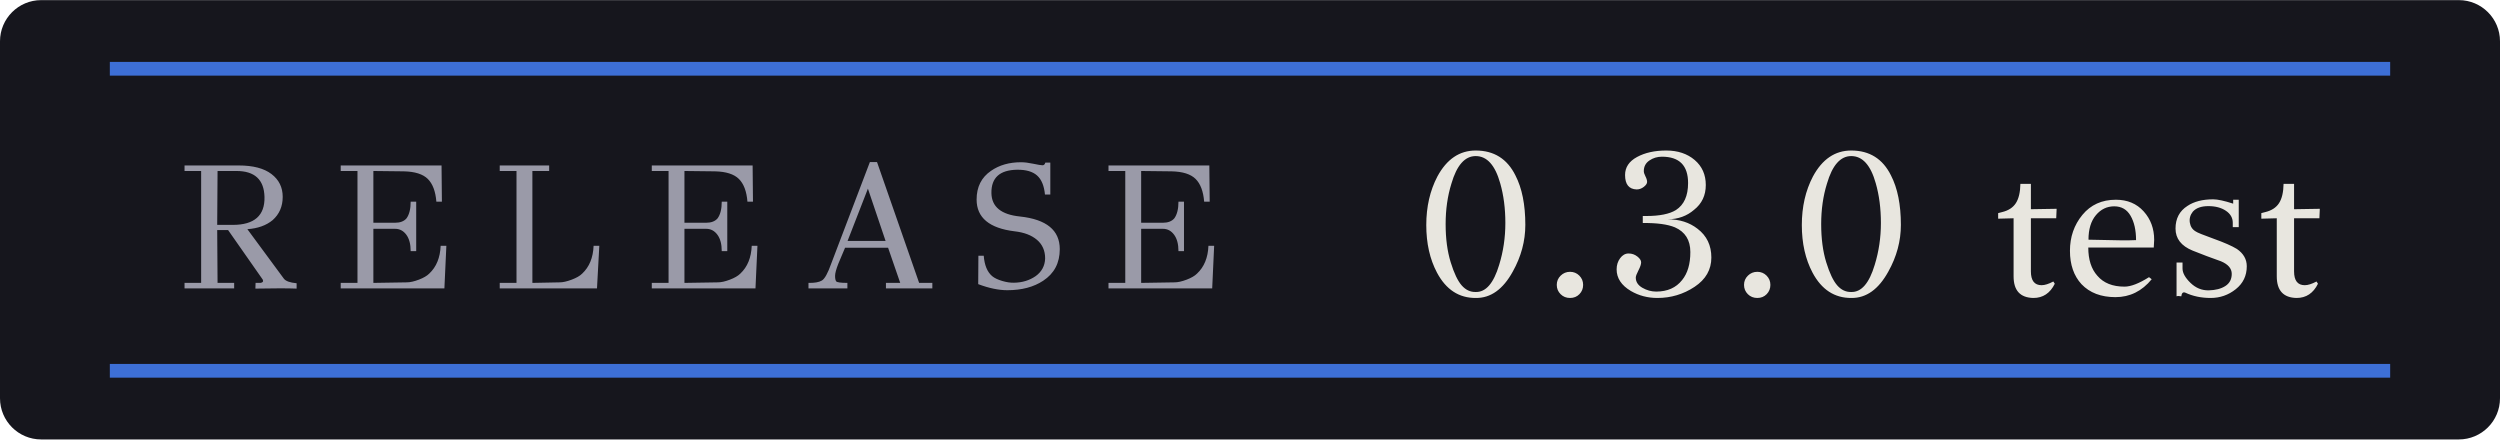
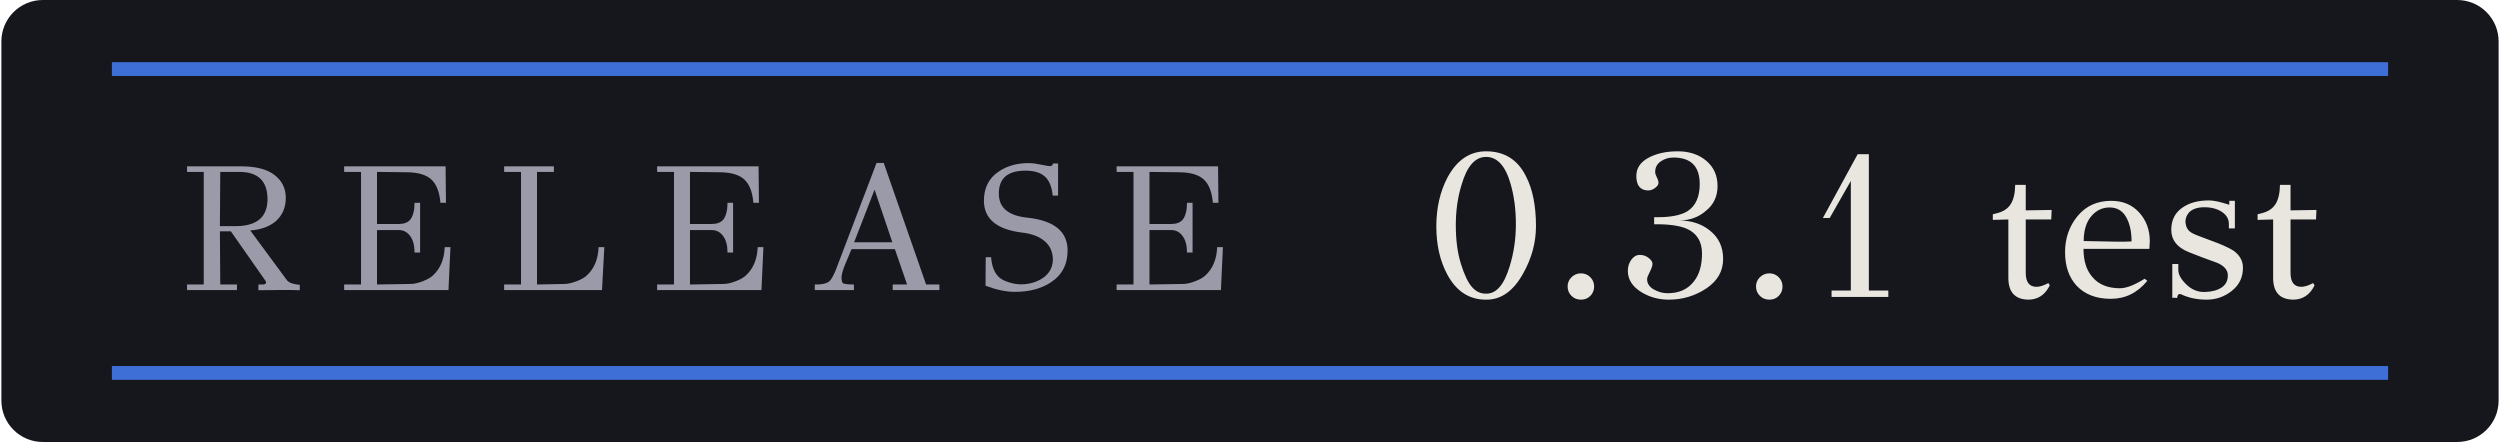
- <svg xmlns="http://www.w3.org/2000/svg" width="182" height="32" viewBox="0 0 182.1 32.0">
-   <rect width="182.1" height="32" rx="3" fill="#16161d" />
-   <path d="M8,5 H174.1 M8,27 H174.1" stroke="#3d6fd6" stroke-width="1" />
+ <svg xmlns="http://www.w3.org/2000/svg" width="181" height="32" viewBox="0 0 180.8 32.0">
+   <rect width="180.8" height="32" rx="3" fill="#16161d" />
+   <path d="M8,5 H172.8 M8,27 H172.8" stroke="#3d6fd6" stroke-width="1" />
  <path d="M6.097 -0.702 3.614 -4.251H2.821L2.847 -0.403H4.056V0.0H0.442V-0.403H1.651V-8.554H0.442V-8.957H4.381Q5.954 -8.957 6.773 -8.333Q7.592 -7.709 7.592 -6.669Q7.592 -5.629 6.864 -4.979Q6.162 -4.394 5.018 -4.316L7.683 -0.702Q7.891 -0.442 8.606 -0.377V0.013Q7.657 -0.026 5.603 0.013L5.616 -0.403H5.98Q6.162 -0.442 6.162 -0.539Q6.162 -0.637 6.097 -0.702ZM3.952 -4.628Q6.318 -4.628 6.266 -6.669Q6.214 -8.554 4.225 -8.554H2.847L2.821 -4.628ZM19.097 -3.107H19.513L19.37 0.0H11.817V-0.403H13.039V-8.554H11.817V-8.957H19.162L19.188 -6.318H18.785Q18.694 -7.449 18.161 -7.975Q17.628 -8.502 16.419 -8.528L14.196 -8.554V-4.784H15.782Q16.341 -4.784 16.614 -5.109Q16.913 -5.525 16.913 -6.318H17.316V-2.717H16.913Q16.913 -3.484 16.595 -3.913Q16.276 -4.342 15.782 -4.342H14.196V-0.403L16.627 -0.442Q16.991 -0.442 17.505 -0.637Q18.018 -0.832 18.265 -1.079Q19.045 -1.807 19.097 -3.107ZM30.238 -3.107H30.654L30.485 0.0H23.4V-0.403H24.622V-8.554H23.4V-8.957H27.001V-8.554H25.779V-0.403L27.768 -0.442Q28.119 -0.442 28.639 -0.637Q29.159 -0.832 29.406 -1.079Q30.186 -1.807 30.238 -3.107ZM41.756 -3.107H42.172L42.029 0.0H34.476V-0.403H35.698V-8.554H34.476V-8.957H41.821L41.847 -6.318H41.444Q41.353 -7.449 40.82 -7.975Q40.287 -8.502 39.078 -8.528L36.855 -8.554V-4.784H38.441Q39.0 -4.784 39.273 -5.109Q39.572 -5.525 39.572 -6.318H39.975V-2.717H39.572Q39.572 -3.484 39.254 -3.913Q38.935 -4.342 38.441 -4.342H36.855V-0.403L39.286 -0.442Q39.65 -0.442 40.163 -0.637Q40.677 -0.832 40.924 -1.079Q41.704 -1.807 41.756 -3.107ZM54.912 -0.403V0.0H51.532V-0.403H52.572L51.688 -2.964H48.555L48.061 -1.794Q47.827 -1.196 47.827 -0.916Q47.827 -0.637 47.905 -0.52Q47.983 -0.403 48.724 -0.403V0.0H45.89V-0.403Q46.566 -0.39 46.871 -0.579Q47.177 -0.767 47.541 -1.794L50.362 -9.204H50.882L53.95 -0.403ZM48.737 -3.458H51.506L50.219 -7.267ZM64.194 -2.86Q64.194 -1.352 62.985 -0.559Q61.945 0.13 60.372 0.13Q59.423 0.13 58.253 -0.312L58.266 -2.379H58.656Q58.734 -1.352 59.267 -0.897Q59.514 -0.689 59.995 -0.546Q60.476 -0.403 60.866 -0.416Q61.763 -0.429 62.439 -0.897Q63.102 -1.378 63.128 -2.184Q63.128 -3.029 62.537 -3.536Q61.945 -4.043 60.905 -4.16Q58.136 -4.498 58.136 -6.474Q58.136 -7.852 59.189 -8.567Q60.086 -9.191 61.373 -9.191Q61.75 -9.191 62.27 -9.08Q62.79 -8.97 62.939 -8.97Q63.089 -8.97 63.141 -9.165H63.505V-6.838H63.115Q63.024 -7.8 62.537 -8.229Q62.049 -8.658 61.087 -8.645Q59.189 -8.619 59.215 -6.942Q59.241 -5.447 61.295 -5.239Q64.194 -4.927 64.194 -2.86ZM75.023 -3.107H75.439L75.296 0.0H67.743V-0.403H68.965V-8.554H67.743V-8.957H75.088L75.114 -6.318H74.711Q74.62 -7.449 74.087 -7.975Q73.554 -8.502 72.345 -8.528L70.122 -8.554V-4.784H71.708Q72.267 -4.784 72.54 -5.109Q72.839 -5.525 72.839 -6.318H73.242V-2.717H72.839Q72.839 -3.484 72.52 -3.913Q72.202 -4.342 71.708 -4.342H70.122V-0.403L72.553 -0.442Q72.917 -0.442 73.43 -0.637Q73.944 -0.832 74.191 -1.079Q74.971 -1.807 75.023 -3.107Z" transform="translate(13 21)" fill="#9a9aa8" />
-   <path d="M7.905 -5.13Q7.905 -3.36 6.99 -1.725Q5.925 0.21 4.305 0.195Q2.46 0.21 1.47 -1.65Q0.69 -3.12 0.69 -5.115Q0.69 -7.11 1.5 -8.655Q2.52 -10.545 4.29 -10.545Q6.285 -10.545 7.185 -8.73Q7.905 -7.335 7.905 -5.13ZM6.0 -2.22Q6.45 -3.675 6.45 -5.265Q6.45 -6.855 6.075 -8.16Q5.52 -10.14 4.29 -10.14Q3.105 -10.14 2.52 -8.13Q2.1 -6.78 2.1 -5.19Q2.1 -3.6 2.468 -2.407Q2.835 -1.215 3.27 -0.72Q3.705 -0.225 4.29 -0.24Q5.4 -0.21 6.0 -2.22ZM11.162 -1.71Q11.56 -1.71 11.837 -1.433Q12.115 -1.155 12.115 -0.758Q12.115 -0.36 11.845 -0.082Q11.575 0.195 11.162 0.195Q10.75 0.195 10.473 -0.082Q10.195 -0.36 10.195 -0.758Q10.195 -1.155 10.48 -1.433Q10.765 -1.71 11.162 -1.71ZM20.45 -4.845Q21.455 -4.08 21.455 -2.752Q21.455 -1.425 20.232 -0.615Q19.01 0.195 17.525 0.195Q16.46 0.195 15.59 -0.315Q14.555 -0.93 14.555 -1.89Q14.555 -2.355 14.81 -2.7Q15.065 -3.045 15.425 -3.045Q15.785 -3.045 16.062 -2.827Q16.34 -2.61 16.34 -2.4Q16.34 -2.19 16.145 -1.815Q15.95 -1.44 15.95 -1.29Q15.95 -0.825 16.43 -0.547Q16.91 -0.27 17.435 -0.27Q18.665 -0.27 19.325 -1.11Q19.925 -1.845 19.925 -3.15Q19.925 -4.455 18.8 -4.95Q18.005 -5.28 16.46 -5.265V-5.775H16.715Q18.17 -5.775 18.875 -6.21Q19.76 -6.78 19.76 -8.175Q19.76 -10.095 17.855 -10.095Q17.345 -10.095 16.94 -9.817Q16.535 -9.54 16.535 -9.045Q16.535 -8.895 16.655 -8.662Q16.775 -8.43 16.775 -8.258Q16.775 -8.085 16.535 -7.897Q16.295 -7.71 16.01 -7.71Q15.17 -7.74 15.17 -8.76Q15.17 -9.6 16.04 -10.072Q16.91 -10.545 18.17 -10.545Q19.43 -10.545 20.24 -9.855Q21.05 -9.165 21.05 -8.032Q21.05 -6.9 20.195 -6.225Q19.415 -5.55 18.29 -5.535Q19.565 -5.535 20.45 -4.845ZM24.802 -1.71Q25.2 -1.71 25.477 -1.433Q25.755 -1.155 25.755 -0.758Q25.755 -0.36 25.485 -0.082Q25.215 0.195 24.802 0.195Q24.39 0.195 24.112 -0.082Q23.835 -0.36 23.835 -0.758Q23.835 -1.155 24.12 -1.433Q24.405 -1.71 24.802 -1.71ZM35.26 -5.13Q35.26 -3.36 34.345 -1.725Q33.28 0.21 31.66 0.195Q29.815 0.21 28.825 -1.65Q28.045 -3.12 28.045 -5.115Q28.045 -7.11 28.855 -8.655Q29.875 -10.545 31.645 -10.545Q33.64 -10.545 34.54 -8.73Q35.26 -7.335 35.26 -5.13ZM33.355 -2.22Q33.805 -3.675 33.805 -5.265Q33.805 -6.855 33.43 -8.16Q32.875 -10.14 31.645 -10.14Q30.46 -10.14 29.875 -8.13Q29.455 -6.78 29.455 -5.19Q29.455 -3.6 29.822 -2.407Q30.19 -1.215 30.625 -0.72Q31.06 -0.225 31.645 -0.24Q32.755 -0.21 33.355 -2.22ZM43.965 -8.115H44.73V-6.27L46.605 -6.3L46.575 -5.61H44.73V-1.74Q44.73 -0.735 45.51 -0.735Q45.855 -0.735 46.365 -1.005L46.47 -0.84Q45.96 0.195 44.91 0.195Q43.47 0.165 43.47 -1.38V-5.61L42.345 -5.58V-5.985Q42.45 -6.015 42.63 -6.06Q43.32 -6.225 43.635 -6.712Q43.95 -7.2 43.965 -8.115ZM53.68 -3.48H48.91Q48.91 -2.16 49.57 -1.425Q50.245 -0.63 51.55 -0.63Q52.24 -0.63 53.335 -1.32L53.53 -1.17Q52.465 0.135 50.89 0.135Q49.315 0.135 48.415 -0.81Q47.575 -1.725 47.575 -3.24Q47.575 -4.755 48.482 -5.857Q49.39 -6.96 50.92 -6.96Q52.18 -6.96 52.945 -6.112Q53.71 -5.265 53.71 -4.035Q53.71 -3.87 53.68 -3.48ZM52.39 -4.02Q52.39 -5.1 51.992 -5.79Q51.595 -6.48 50.8 -6.48Q50.005 -6.48 49.465 -5.835Q48.925 -5.19 48.925 -4.05Q51.73 -3.975 52.39 -4.02ZM60.455 -2.115Q60.455 -1.08 59.652 -0.443Q58.85 0.195 57.822 0.195Q56.795 0.195 55.97 -0.195Q55.73 -0.285 55.685 0.075Q55.43 0.03 55.34 0.075V-2.385H55.775V-1.95Q55.775 -1.47 56.352 -0.907Q56.93 -0.345 57.68 -0.36Q58.43 -0.375 58.895 -0.675Q59.36 -0.975 59.36 -1.56Q59.36 -2.145 58.58 -2.475Q57.515 -2.85 56.51 -3.255Q55.265 -3.765 55.265 -4.86Q55.265 -5.955 56.135 -6.51Q56.855 -6.99 58.01 -6.99Q58.49 -6.99 59.465 -6.675V-6.96H59.87V-4.965H59.435V-5.28Q59.435 -5.82 58.932 -6.157Q58.43 -6.495 57.657 -6.495Q56.885 -6.495 56.525 -6.09Q56.24 -5.73 56.307 -5.295Q56.375 -4.86 56.735 -4.65Q56.9 -4.53 58.047 -4.117Q59.195 -3.705 59.735 -3.375Q60.455 -2.88 60.455 -2.115ZM63.135 -8.115H63.9V-6.27L65.775 -6.3L65.745 -5.61H63.9V-1.74Q63.9 -0.735 64.68 -0.735Q65.025 -0.735 65.535 -1.005L65.64 -0.84Q65.13 0.195 64.08 0.195Q62.64 0.165 62.64 -1.38V-5.61L61.515 -5.58V-5.985Q61.62 -6.015 61.8 -6.06Q62.49 -6.225 62.805 -6.712Q63.12 -7.2 63.135 -8.115Z" transform="translate(103.2 21.5)" fill="#e8e6df" />
+   <path d="M7.905 -5.13Q7.905 -3.36 6.99 -1.725Q5.925 0.21 4.305 0.195Q2.46 0.21 1.47 -1.65Q0.69 -3.12 0.69 -5.115Q0.69 -7.11 1.5 -8.655Q2.52 -10.545 4.29 -10.545Q6.285 -10.545 7.185 -8.73Q7.905 -7.335 7.905 -5.13ZM6.0 -2.22Q6.45 -3.675 6.45 -5.265Q6.45 -6.855 6.075 -8.16Q5.52 -10.14 4.29 -10.14Q3.105 -10.14 2.52 -8.13Q2.1 -6.78 2.1 -5.19Q2.1 -3.6 2.468 -2.407Q2.835 -1.215 3.27 -0.72Q3.705 -0.225 4.29 -0.24Q5.4 -0.21 6.0 -2.22ZM11.162 -1.71Q11.56 -1.71 11.837 -1.433Q12.115 -1.155 12.115 -0.758Q12.115 -0.36 11.845 -0.082Q11.575 0.195 11.162 0.195Q10.75 0.195 10.473 -0.082Q10.195 -0.36 10.195 -0.758Q10.195 -1.155 10.48 -1.433Q10.765 -1.71 11.162 -1.71ZM20.45 -4.845Q21.455 -4.08 21.455 -2.752Q21.455 -1.425 20.232 -0.615Q19.01 0.195 17.525 0.195Q16.46 0.195 15.59 -0.315Q14.555 -0.93 14.555 -1.89Q14.555 -2.355 14.81 -2.7Q15.065 -3.045 15.425 -3.045Q15.785 -3.045 16.062 -2.827Q16.34 -2.61 16.34 -2.4Q16.34 -2.19 16.145 -1.815Q15.95 -1.44 15.95 -1.29Q15.95 -0.825 16.43 -0.547Q16.91 -0.27 17.435 -0.27Q18.665 -0.27 19.325 -1.11Q19.925 -1.845 19.925 -3.15Q19.925 -4.455 18.8 -4.95Q18.005 -5.28 16.46 -5.265V-5.775H16.715Q18.17 -5.775 18.875 -6.21Q19.76 -6.78 19.76 -8.175Q19.76 -10.095 17.855 -10.095Q17.345 -10.095 16.94 -9.817Q16.535 -9.54 16.535 -9.045Q16.535 -8.895 16.655 -8.662Q16.775 -8.43 16.775 -8.258Q16.775 -8.085 16.535 -7.897Q16.295 -7.71 16.01 -7.71Q15.17 -7.74 15.17 -8.76Q15.17 -9.6 16.04 -10.072Q16.91 -10.545 18.17 -10.545Q19.43 -10.545 20.24 -9.855Q21.05 -9.165 21.05 -8.032Q21.05 -6.9 20.195 -6.225Q19.415 -5.55 18.29 -5.535Q19.565 -5.535 20.45 -4.845ZM24.802 -1.71Q25.2 -1.71 25.477 -1.433Q25.755 -1.155 25.755 -0.758Q25.755 -0.36 25.485 -0.082Q25.215 0.195 24.802 0.195Q24.39 0.195 24.112 -0.082Q23.835 -0.36 23.835 -0.758Q23.835 -1.155 24.12 -1.433Q24.405 -1.71 24.802 -1.71ZM33.415 -0.465V0.0H29.305V-0.465H30.7V-8.4L29.17 -5.715H28.675L31.195 -10.335H32.005V-0.465ZM42.6 -8.115H43.365V-6.27L45.24 -6.3L45.21 -5.61H43.365V-1.74Q43.365 -0.735 44.145 -0.735Q44.49 -0.735 45.0 -1.005L45.105 -0.84Q44.595 0.195 43.545 0.195Q42.105 0.165 42.105 -1.38V-5.61L40.98 -5.58V-5.985Q41.085 -6.015 41.265 -6.06Q41.955 -6.225 42.27 -6.712Q42.585 -7.2 42.6 -8.115ZM52.315 -3.48H47.545Q47.545 -2.16 48.205 -1.425Q48.88 -0.63 50.185 -0.63Q50.875 -0.63 51.97 -1.32L52.165 -1.17Q51.1 0.135 49.525 0.135Q47.95 0.135 47.05 -0.81Q46.21 -1.725 46.21 -3.24Q46.21 -4.755 47.117 -5.857Q48.025 -6.96 49.555 -6.96Q50.815 -6.96 51.58 -6.112Q52.345 -5.265 52.345 -4.035Q52.345 -3.87 52.315 -3.48ZM51.025 -4.02Q51.025 -5.1 50.627 -5.79Q50.23 -6.48 49.435 -6.48Q48.64 -6.48 48.1 -5.835Q47.56 -5.19 47.56 -4.05Q50.365 -3.975 51.025 -4.02ZM59.09 -2.115Q59.09 -1.08 58.288 -0.443Q57.485 0.195 56.457 0.195Q55.43 0.195 54.605 -0.195Q54.365 -0.285 54.32 0.075Q54.065 0.03 53.975 0.075V-2.385H54.41V-1.95Q54.41 -1.47 54.987 -0.907Q55.565 -0.345 56.315 -0.36Q57.065 -0.375 57.53 -0.675Q57.995 -0.975 57.995 -1.56Q57.995 -2.145 57.215 -2.475Q56.15 -2.85 55.145 -3.255Q53.9 -3.765 53.9 -4.86Q53.9 -5.955 54.77 -6.51Q55.49 -6.99 56.645 -6.99Q57.125 -6.99 58.1 -6.675V-6.96H58.505V-4.965H58.07V-5.28Q58.07 -5.82 57.567 -6.157Q57.065 -6.495 56.293 -6.495Q55.52 -6.495 55.16 -6.09Q54.875 -5.73 54.942 -5.295Q55.01 -4.86 55.37 -4.65Q55.535 -4.53 56.683 -4.117Q57.83 -3.705 58.37 -3.375Q59.09 -2.88 59.09 -2.115ZM61.77 -8.115H62.535V-6.27L64.41 -6.3L64.38 -5.61H62.535V-1.74Q62.535 -0.735 63.315 -0.735Q63.66 -0.735 64.17 -1.005L64.275 -0.84Q63.765 0.195 62.715 0.195Q61.275 0.165 61.275 -1.38V-5.61L60.15 -5.58V-5.985Q60.255 -6.015 60.435 -6.06Q61.125 -6.225 61.44 -6.712Q61.755 -7.2 61.77 -8.115Z" transform="translate(103.2 21.5)" fill="#e8e6df" />
</svg>
